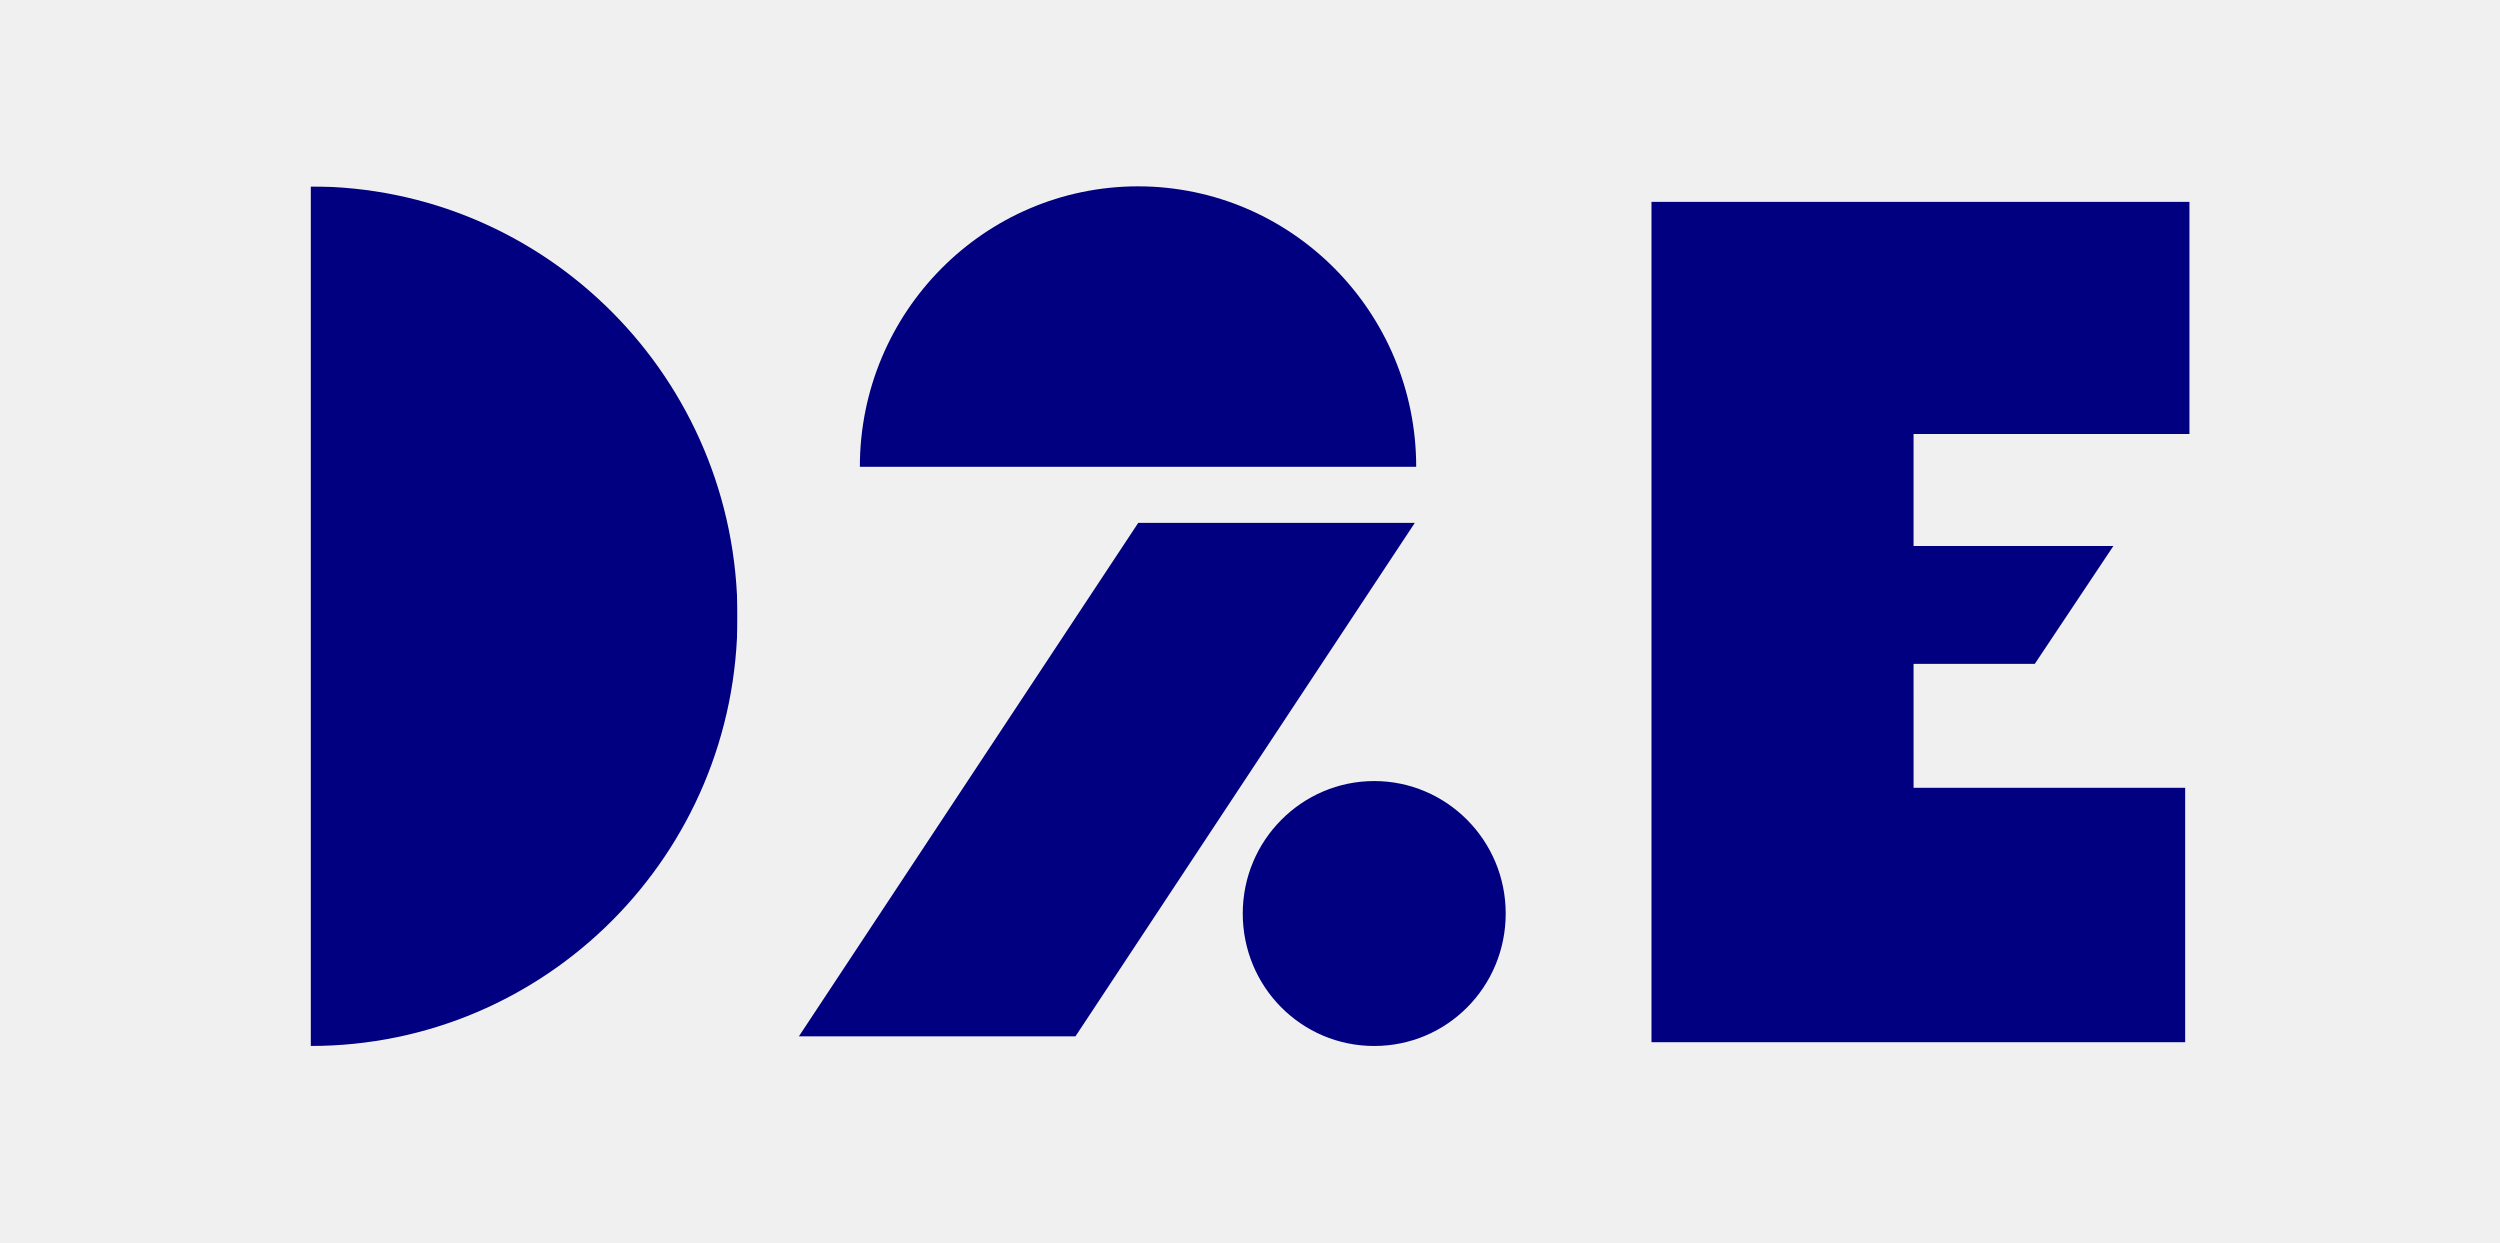
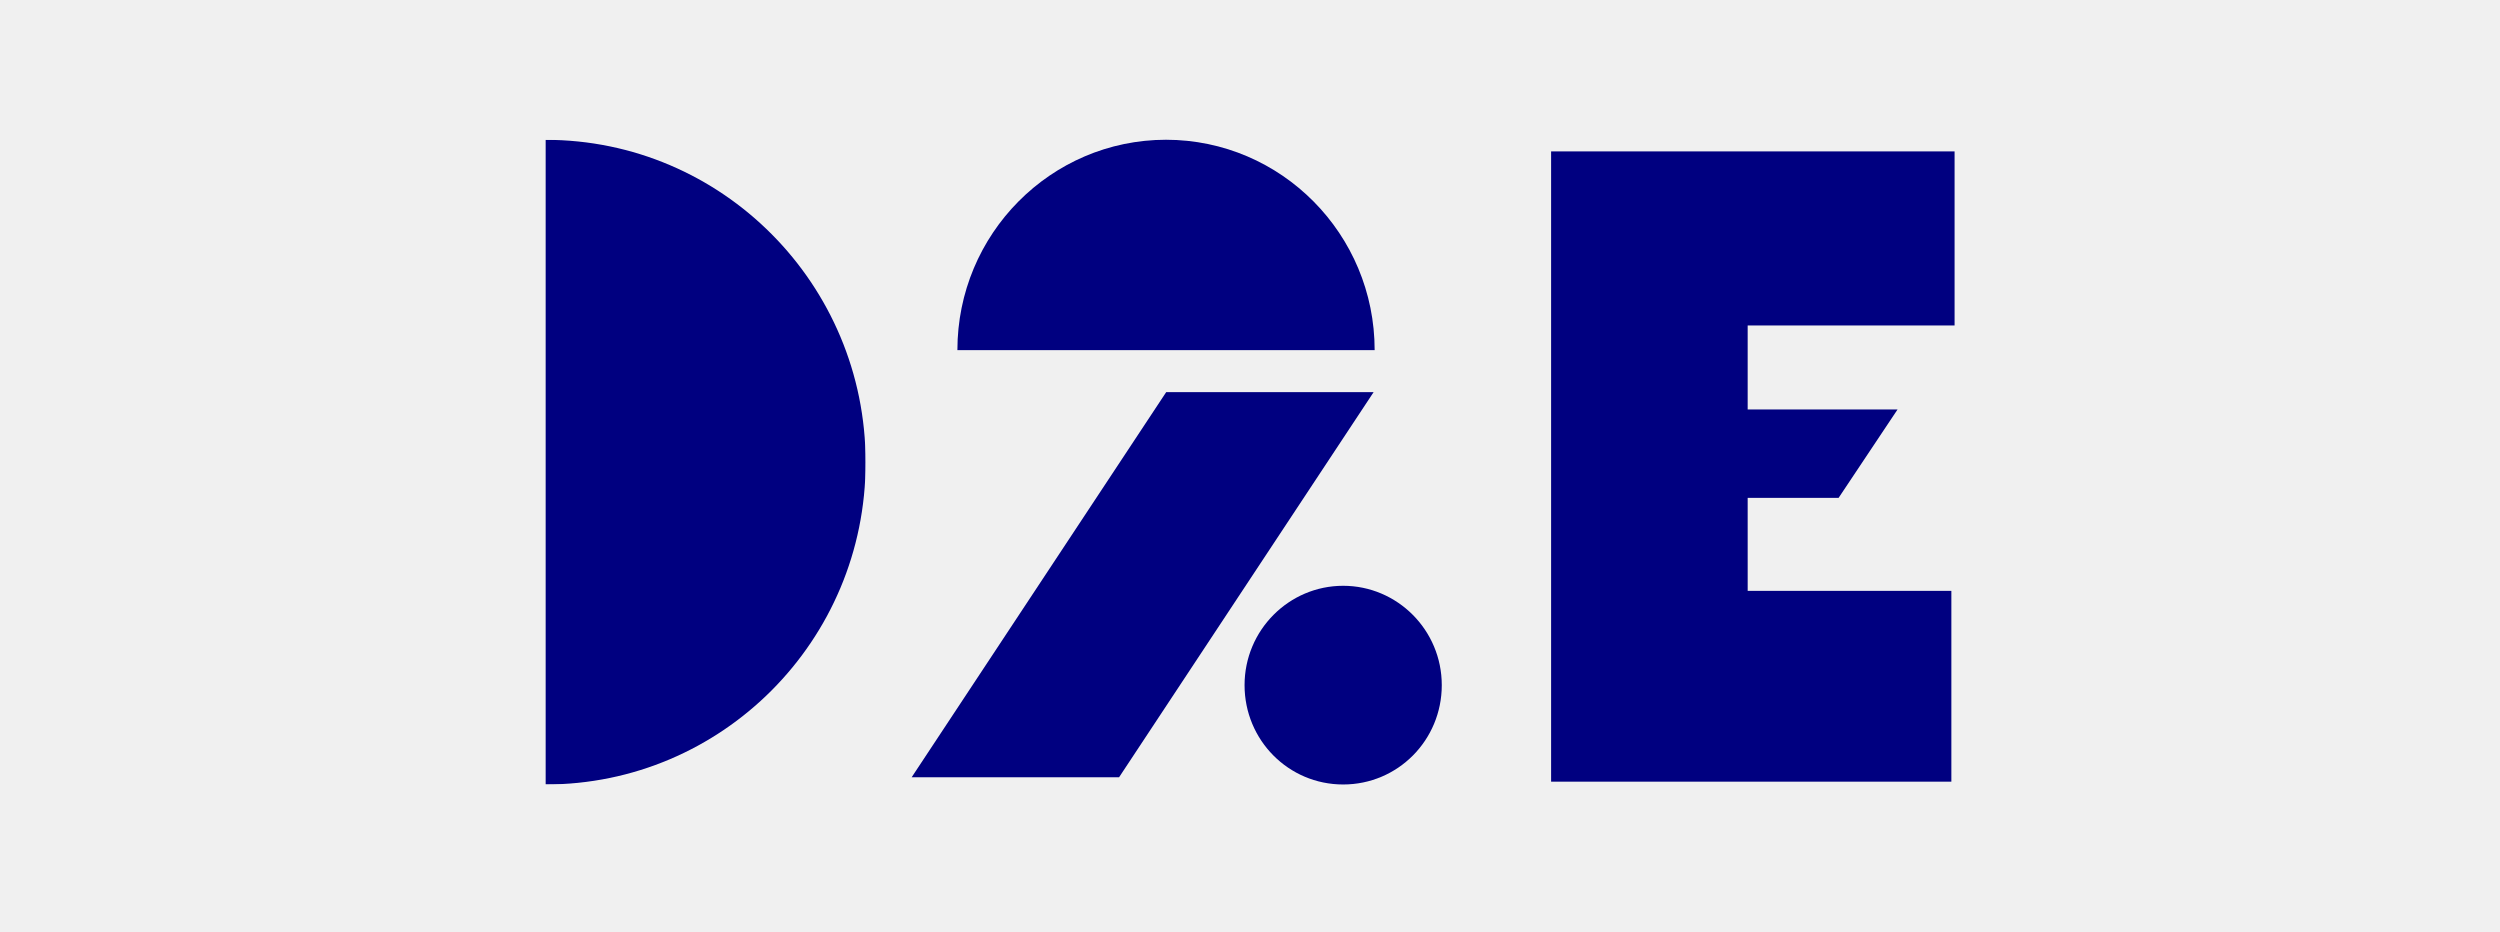
- <svg xmlns="http://www.w3.org/2000/svg" xmlns:xlink="http://www.w3.org/1999/xlink" width="161" height="80" viewBox="0 0 161 80">
+ <svg xmlns="http://www.w3.org/2000/svg" xmlns:xlink="http://www.w3.org/1999/xlink" width="161" height="60" viewBox="0 0 161 80">
  <defs>
    <polygon id="a" points="0 0 27.495 0 27.495 55.361 0 55.361" />
  </defs>
  <g fill="none" fill-rule="evenodd" transform="translate(20 12)">
    <g fill="navy" transform="translate(31.449)">
      <path d="M37.051,38.3 C32.4,38.3 28.584,42.105 28.584,46.831 C28.584,51.556 32.36,55.361 37.051,55.361 C41.742,55.361 45.518,51.556 45.518,46.831 C45.518,42.105 41.702,38.3 37.051,38.3" />
      <polygon points="17.811 54.739 39.666 21.671 21.855 21.671 0 54.739" />
      <path d="M21.84 0C11.936.009 3.926 8.108 3.926 18.063L21.84 18.063 21.84 0ZM21.84 0C31.744.009 39.754 8.108 39.754 18.063L21.84 18.063 21.84 0Z" />
    </g>
    <mask id="b" fill="#fff">
      <use xlink:href="#a" />
    </mask>
    <path fill="navy" d="M0,0.006 C15.16,0.006 27.495,12.394 27.495,27.706 C27.495,43.018 15.155,55.361 0,55.361 L0,0 L0,0.006 Z" mask="url(#b)" />
    <path fill="navy" d="M121,1 L121,15.949 L103.233,15.949 L103.233,23.162 L116.102,23.162 L111.04,30.753 L103.233,30.753 L103.234,38.734 L120.724,38.734 L120.724,55.117 L86.355,55.117 L86.355,1 L121,1 Z" />
  </g>
</svg>
